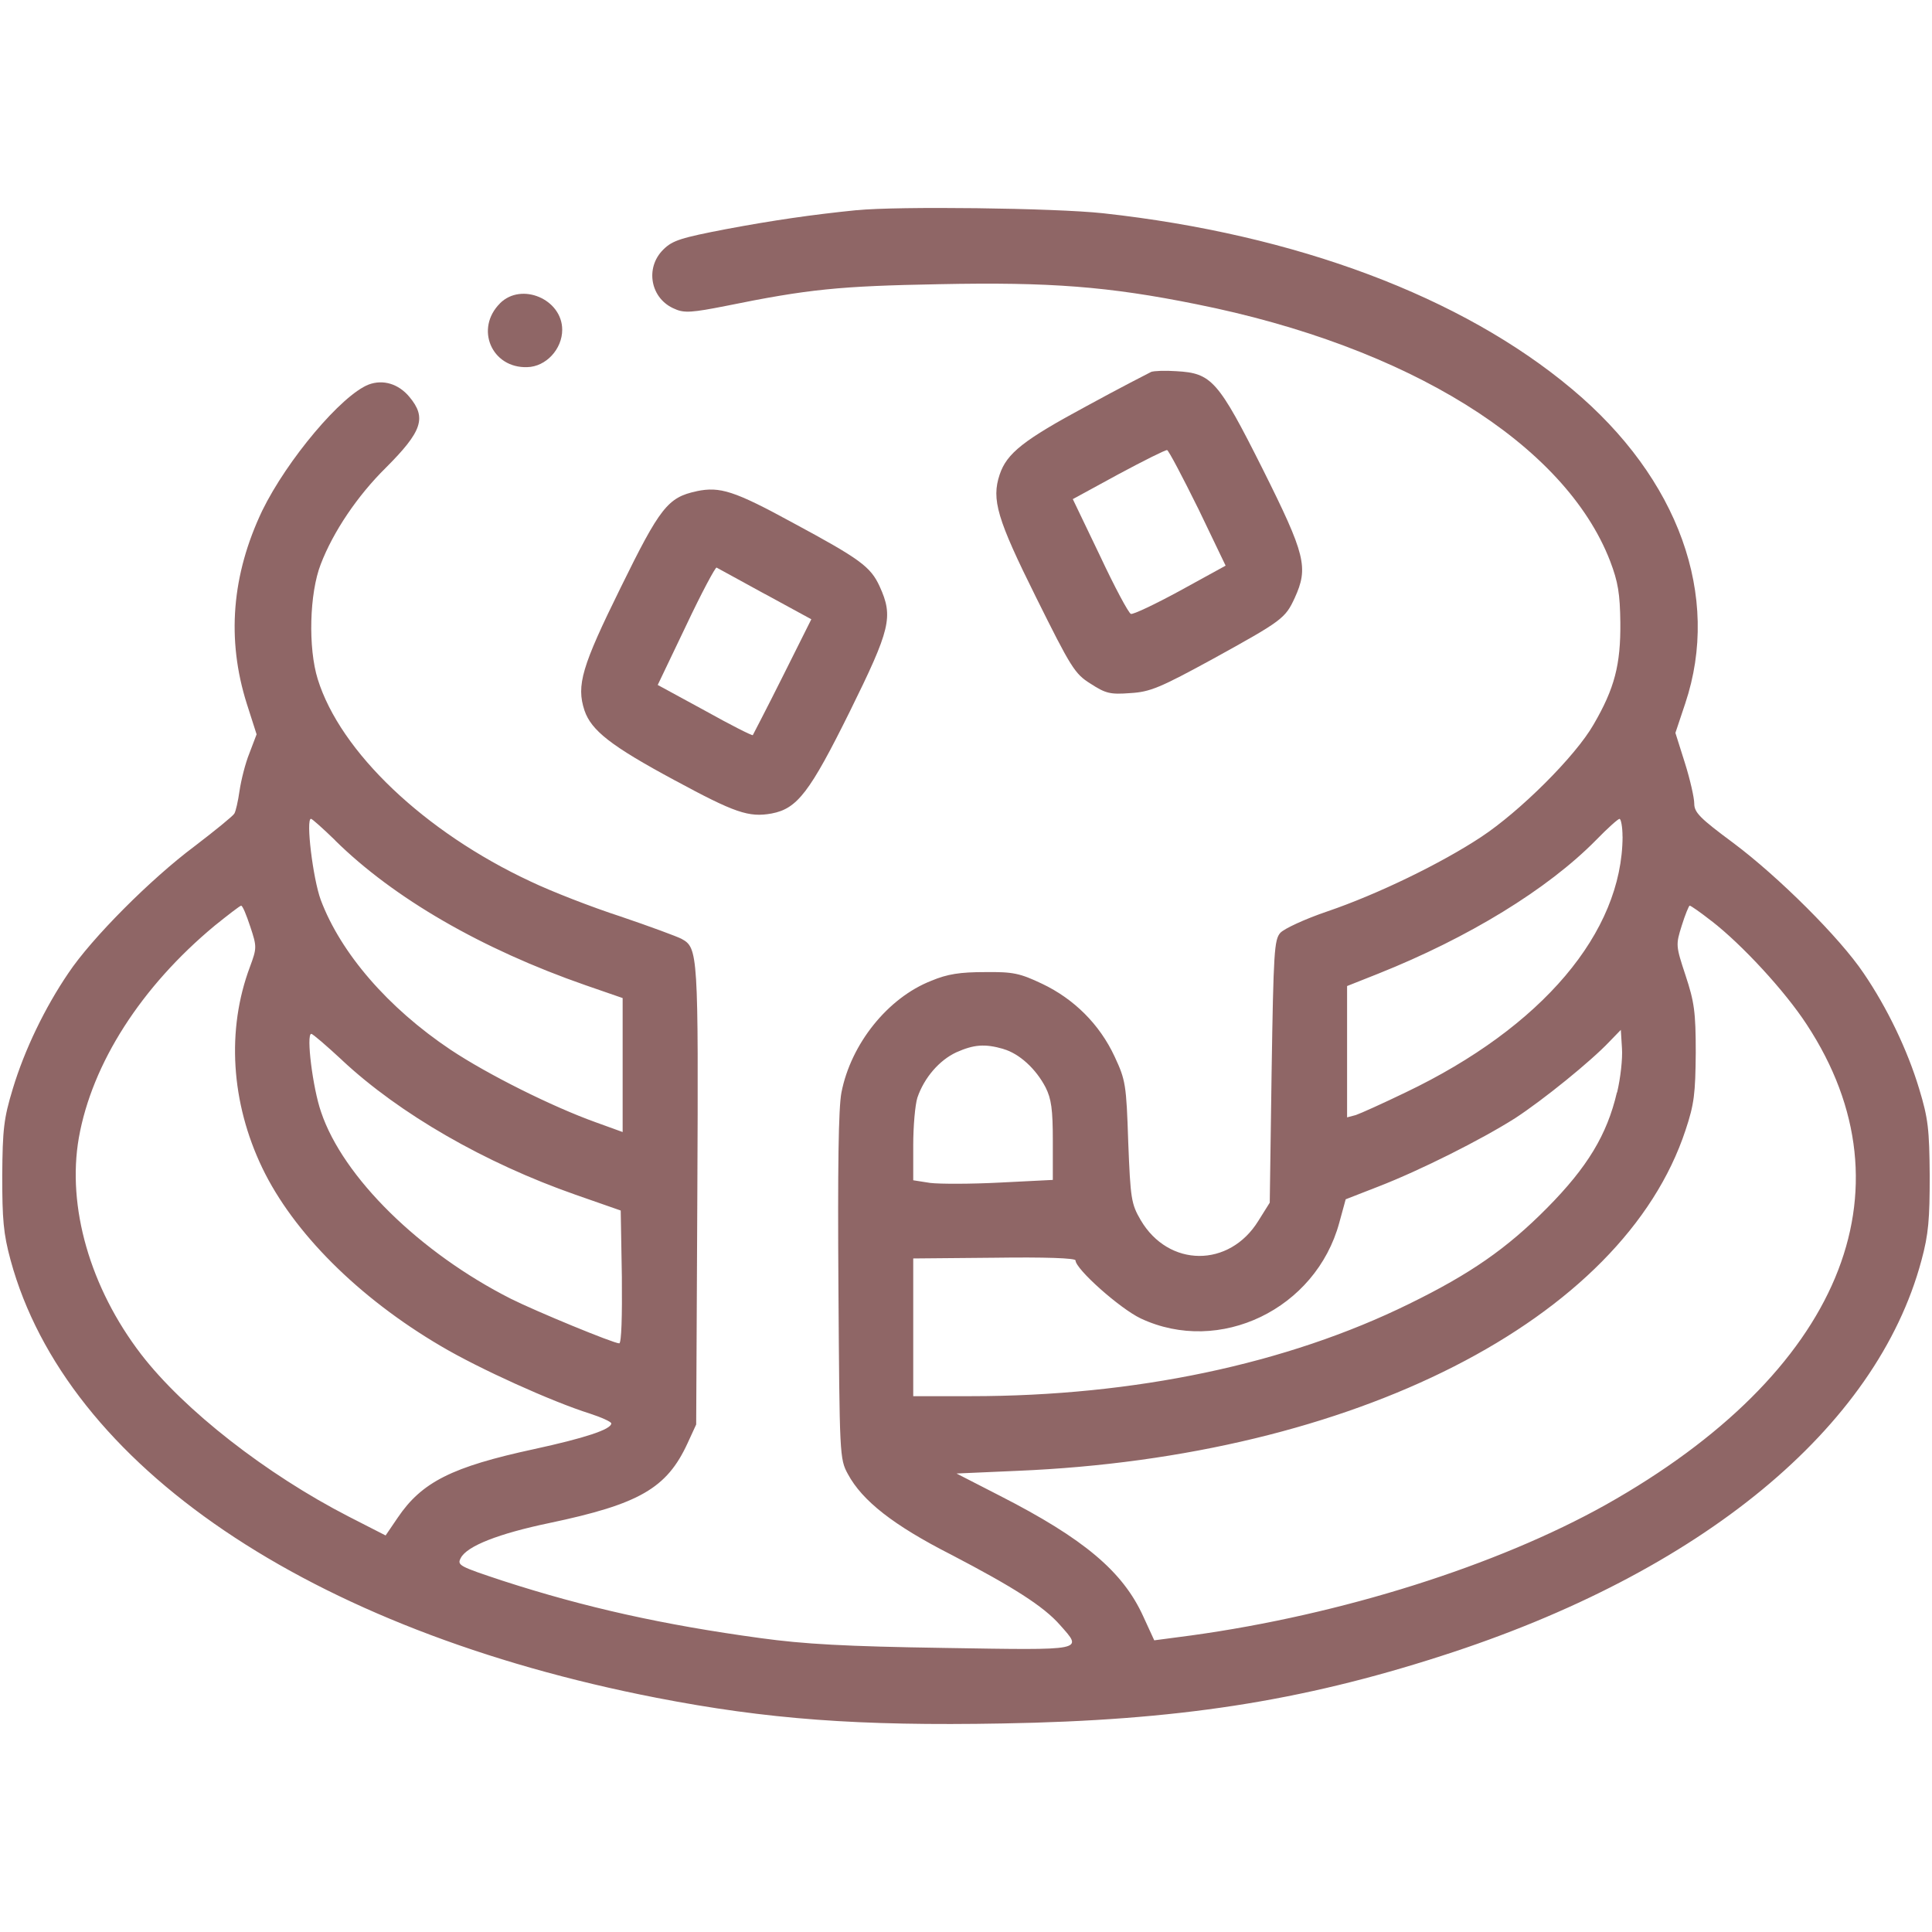
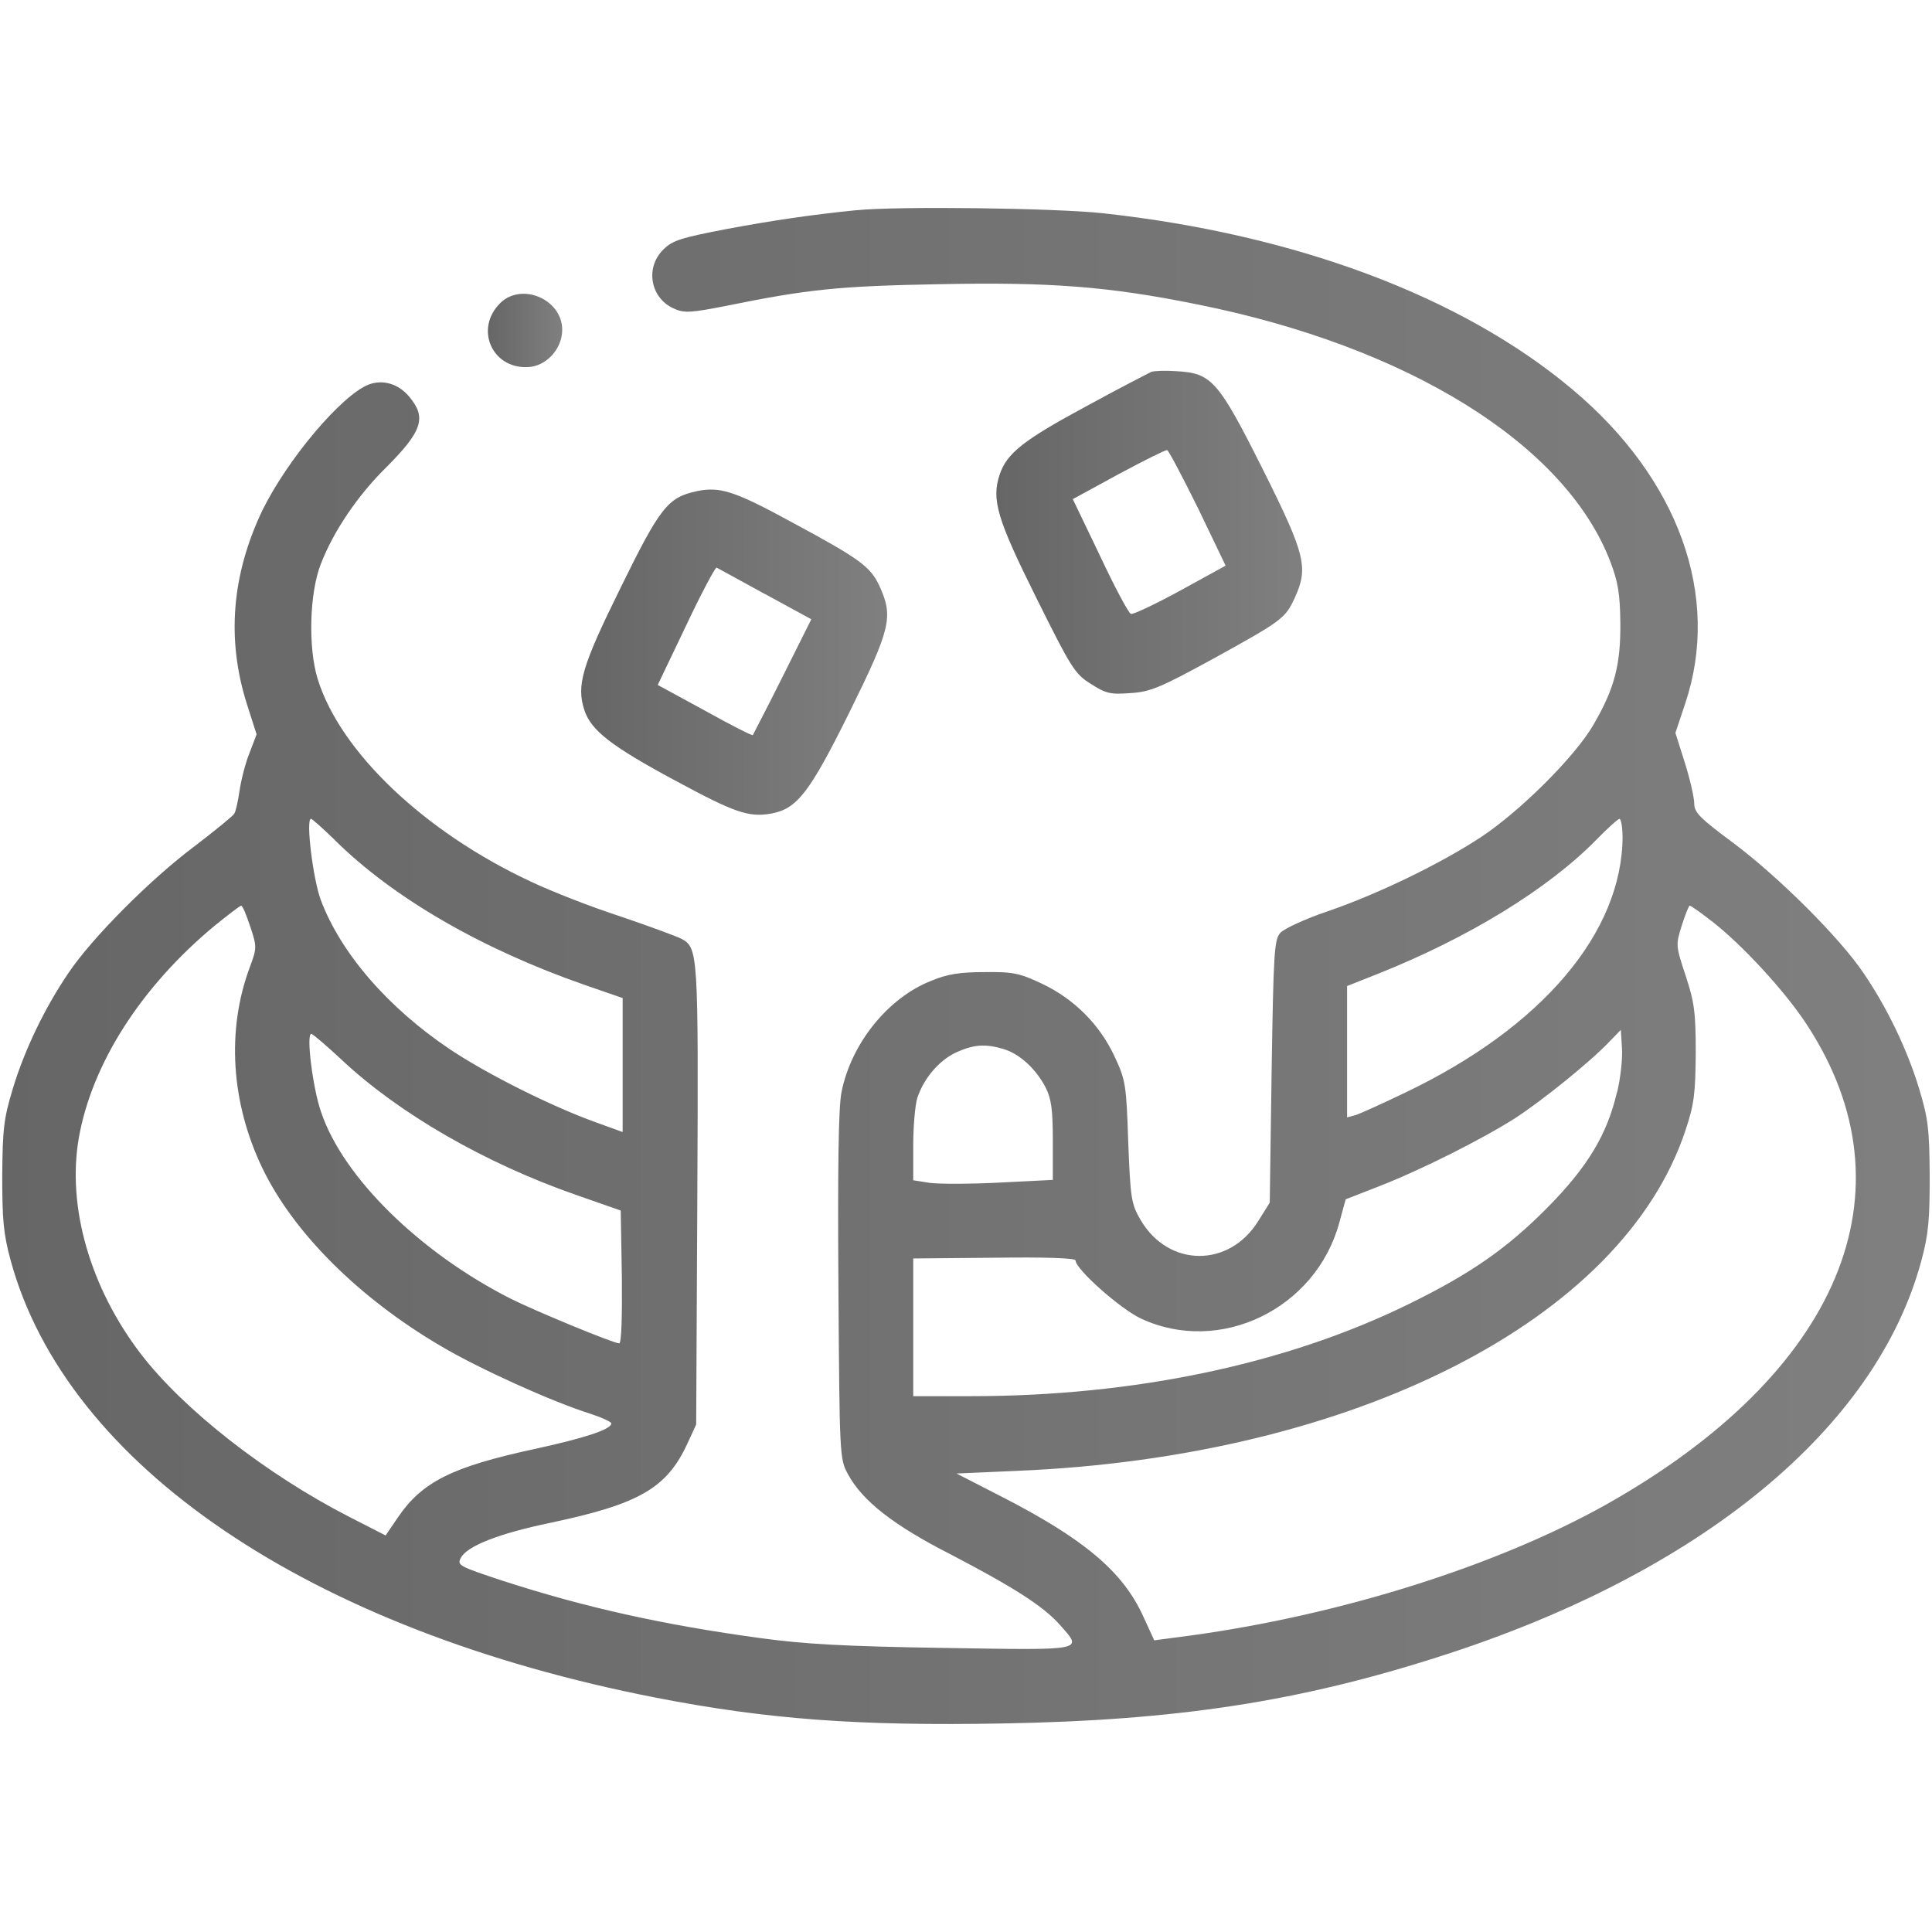
<svg xmlns="http://www.w3.org/2000/svg" version="1.1" width="32" height="32" viewBox="0 0 32 32">
  <linearGradient id="gradient1" x1="100%" y1="0%" x2="0%" y2="0%">
-     <stop offset="0%" style="stop-color: #450000; stop-opacity: .6" />
-     <stop offset="100%" style="stop-color: #450000; stop-opacity: .6" />
+     <stop offset="0%" style="stop-color: #000000; stop-opacity: .5" />
+     <stop offset="100%" style="stop-color: #0000000; stop-opacity: .6" />
  </linearGradient>
  <path fill="url(#gradient1)" d="M14.188 3.481c-0.744 0.075-1.387 0.169-2.156 0.313-0.75 0.144-0.894 0.188-1.044 0.338-0.313 0.306-0.213 0.825 0.194 0.987 0.15 0.069 0.294 0.056 0.831-0.050 1.381-0.281 1.881-0.331 3.55-0.362 1.825-0.037 2.794 0.037 4.25 0.331 3.506 0.7 6.106 2.313 6.856 4.256 0.131 0.344 0.163 0.537 0.169 1.019 0.006 0.694-0.094 1.088-0.444 1.688-0.3 0.525-1.219 1.438-1.863 1.863-0.663 0.438-1.719 0.95-2.544 1.231-0.369 0.125-0.719 0.287-0.781 0.356-0.1 0.113-0.113 0.313-0.144 2.294l-0.031 2.175-0.188 0.3c-0.481 0.781-1.488 0.775-1.95-0.012-0.156-0.269-0.169-0.35-0.206-1.294-0.031-0.95-0.044-1.025-0.225-1.413-0.25-0.538-0.675-0.956-1.2-1.206-0.369-0.175-0.481-0.2-0.95-0.194-0.406 0-0.619 0.031-0.887 0.144-0.719 0.281-1.331 1.044-1.488 1.85-0.050 0.256-0.063 1.262-0.050 3.219 0.019 2.788 0.019 2.85 0.156 3.1 0.238 0.444 0.756 0.85 1.713 1.337 1.031 0.538 1.531 0.856 1.8 1.163 0.381 0.431 0.444 0.419-1.912 0.381-1.637-0.025-2.325-0.063-3.050-0.163-1.606-0.219-2.9-0.506-4.269-0.95-0.719-0.238-0.756-0.256-0.694-0.375 0.1-0.2 0.631-0.406 1.469-0.581 1.488-0.313 1.944-0.575 2.287-1.319l0.144-0.313 0.019-3.813c0.019-4.006 0.012-4.081-0.262-4.231-0.069-0.037-0.525-0.206-1.006-0.369-0.481-0.156-1.156-0.419-1.494-0.581-1.756-0.819-3.15-2.144-3.525-3.35-0.162-0.519-0.138-1.425 0.050-1.906 0.206-0.537 0.606-1.131 1.075-1.594 0.606-0.606 0.681-0.831 0.394-1.175-0.181-0.219-0.438-0.294-0.675-0.206-0.45 0.175-1.35 1.244-1.763 2.088-0.506 1.063-0.594 2.131-0.256 3.2l0.162 0.506-0.119 0.313c-0.069 0.169-0.138 0.45-0.163 0.619-0.025 0.175-0.063 0.344-0.087 0.381-0.019 0.037-0.319 0.281-0.663 0.544-0.719 0.537-1.7 1.519-2.087 2.1-0.387 0.569-0.725 1.269-0.919 1.913-0.15 0.494-0.169 0.669-0.175 1.438 0 0.725 0.019 0.962 0.138 1.4 0.925 3.4 4.95 6.131 10.7 7.25 1.831 0.356 3.344 0.469 5.731 0.425 2.887-0.050 4.925-0.363 7.269-1.119 4.306-1.381 7.206-3.775 7.95-6.55 0.119-0.438 0.137-0.688 0.137-1.406-0.006-0.769-0.025-0.944-0.175-1.438-0.194-0.644-0.531-1.344-0.919-1.913-0.394-0.588-1.413-1.6-2.156-2.156-0.556-0.412-0.65-0.506-0.65-0.656 0-0.094-0.069-0.4-0.156-0.675l-0.156-0.494 0.163-0.488c0.594-1.775-0.106-3.725-1.875-5.206-1.825-1.531-4.569-2.563-7.769-2.913-0.806-0.087-3.406-0.119-4.081-0.050zM5.55 13.919c0.969 0.956 2.425 1.8 4.15 2.4l0.613 0.212v2.219l-0.45-0.163c-0.713-0.256-1.781-0.788-2.4-1.2-1.037-0.694-1.819-1.6-2.15-2.481-0.131-0.356-0.25-1.344-0.162-1.344 0.019 0 0.2 0.162 0.4 0.356zM26.875 13.856c-0.006 1.588-1.331 3.156-3.594 4.238-0.375 0.181-0.75 0.35-0.825 0.375l-0.144 0.038v-2.175l0.519-0.206c1.488-0.594 2.8-1.394 3.606-2.213 0.188-0.194 0.363-0.35 0.387-0.35s0.050 0.131 0.050 0.294zM4.144 15.344c0.112 0.338 0.112 0.356-0.006 0.675-0.388 1.038-0.313 2.244 0.206 3.325 0.513 1.069 1.594 2.15 2.956 2.95 0.631 0.375 1.85 0.925 2.469 1.119 0.194 0.063 0.356 0.137 0.356 0.163 0 0.1-0.444 0.244-1.275 0.425-1.362 0.294-1.862 0.544-2.263 1.137l-0.2 0.294-0.612-0.313c-1.362-0.7-2.725-1.762-3.438-2.688-0.844-1.1-1.231-2.444-1.031-3.587 0.219-1.231 1.031-2.5 2.25-3.512 0.225-0.181 0.419-0.331 0.438-0.331 0.025 0 0.088 0.156 0.15 0.344zM28.35 15.256c0.5 0.387 1.212 1.156 1.575 1.713 1.813 2.762 0.55 5.775-3.331 7.956-1.8 1.006-4.369 1.819-6.863 2.163l-0.613 0.081-0.181-0.394c-0.337-0.744-0.981-1.288-2.375-2l-0.719-0.369 1-0.044c5.581-0.231 10.038-2.5 11.075-5.644 0.144-0.431 0.163-0.606 0.169-1.281 0-0.681-0.025-0.844-0.169-1.281-0.163-0.494-0.163-0.506-0.063-0.825 0.056-0.181 0.119-0.331 0.131-0.331 0.019 0 0.181 0.113 0.363 0.256zM26.781 18.094c-0.163 0.7-0.488 1.238-1.156 1.913s-1.275 1.094-2.281 1.587c-2.031 1-4.556 1.531-7.262 1.531h-0.956v-2.281l1.344-0.012c0.837-0.012 1.344 0.006 1.344 0.044 0 0.144 0.738 0.8 1.081 0.962 1.306 0.613 2.9-0.156 3.288-1.587l0.106-0.387 0.544-0.212c0.694-0.269 1.7-0.775 2.262-1.131 0.469-0.306 1.256-0.944 1.563-1.269l0.188-0.194 0.019 0.306c0.012 0.169-0.025 0.5-0.081 0.731zM5.669 17.563c0.95 0.887 2.362 1.7 3.862 2.225l0.75 0.262 0.019 1.1c0.006 0.644-0.006 1.1-0.044 1.1-0.094 0-1.381-0.531-1.794-0.738-1.506-0.762-2.781-2.012-3.144-3.094-0.138-0.394-0.25-1.294-0.162-1.294 0.025 0 0.256 0.2 0.513 0.438zM16.619 17.375c0.262 0.075 0.538 0.325 0.7 0.637 0.094 0.188 0.119 0.363 0.119 0.881v0.65l-0.875 0.044c-0.475 0.025-1 0.025-1.156 0.006l-0.281-0.044v-0.581c0-0.313 0.031-0.669 0.069-0.788 0.113-0.331 0.363-0.619 0.644-0.75 0.294-0.131 0.475-0.144 0.781-0.056z" />
  <path fill="url(#gradient1)" d="M8.281 5.025c-0.419 0.419-0.137 1.075 0.45 1.056 0.313-0.006 0.581-0.3 0.581-0.619 0-0.506-0.675-0.794-1.031-0.438z" />
  <path fill="url(#gradient1)" d="M19.063 6.162c-0.050 0.025-0.538 0.275-1.075 0.569-1.031 0.556-1.313 0.775-1.431 1.131-0.137 0.412-0.044 0.731 0.606 2.037 0.575 1.156 0.637 1.262 0.9 1.425 0.25 0.162 0.325 0.181 0.656 0.156 0.331-0.019 0.494-0.088 1.375-0.569 1.144-0.631 1.194-0.669 1.35-1.006 0.231-0.506 0.181-0.713-0.531-2.138-0.738-1.469-0.844-1.587-1.431-1.619-0.181-0.013-0.369-0.006-0.419 0.013zM19.844 8.419l0.456 0.95-0.75 0.412c-0.413 0.225-0.781 0.4-0.819 0.387s-0.269-0.444-0.512-0.963l-0.45-0.938 0.756-0.412c0.419-0.225 0.781-0.406 0.806-0.4s0.256 0.444 0.512 0.963z" />
  <path fill="url(#gradient1)" d="M11.537 8.137c-0.475 0.1-0.606 0.269-1.256 1.594-0.644 1.306-0.738 1.619-0.6 2.037 0.113 0.331 0.438 0.588 1.494 1.156 0.994 0.537 1.225 0.619 1.606 0.55 0.425-0.081 0.631-0.35 1.294-1.688 0.675-1.369 0.725-1.569 0.494-2.075-0.15-0.325-0.319-0.45-1.444-1.056-0.963-0.525-1.2-0.6-1.588-0.519zM12.669 9.838l0.769 0.419-0.475 0.95c-0.262 0.525-0.488 0.956-0.494 0.969-0.012 0.012-0.369-0.169-0.794-0.406l-0.781-0.425 0.469-0.981c0.256-0.544 0.488-0.975 0.506-0.963s0.381 0.206 0.8 0.438z" />
</svg>
